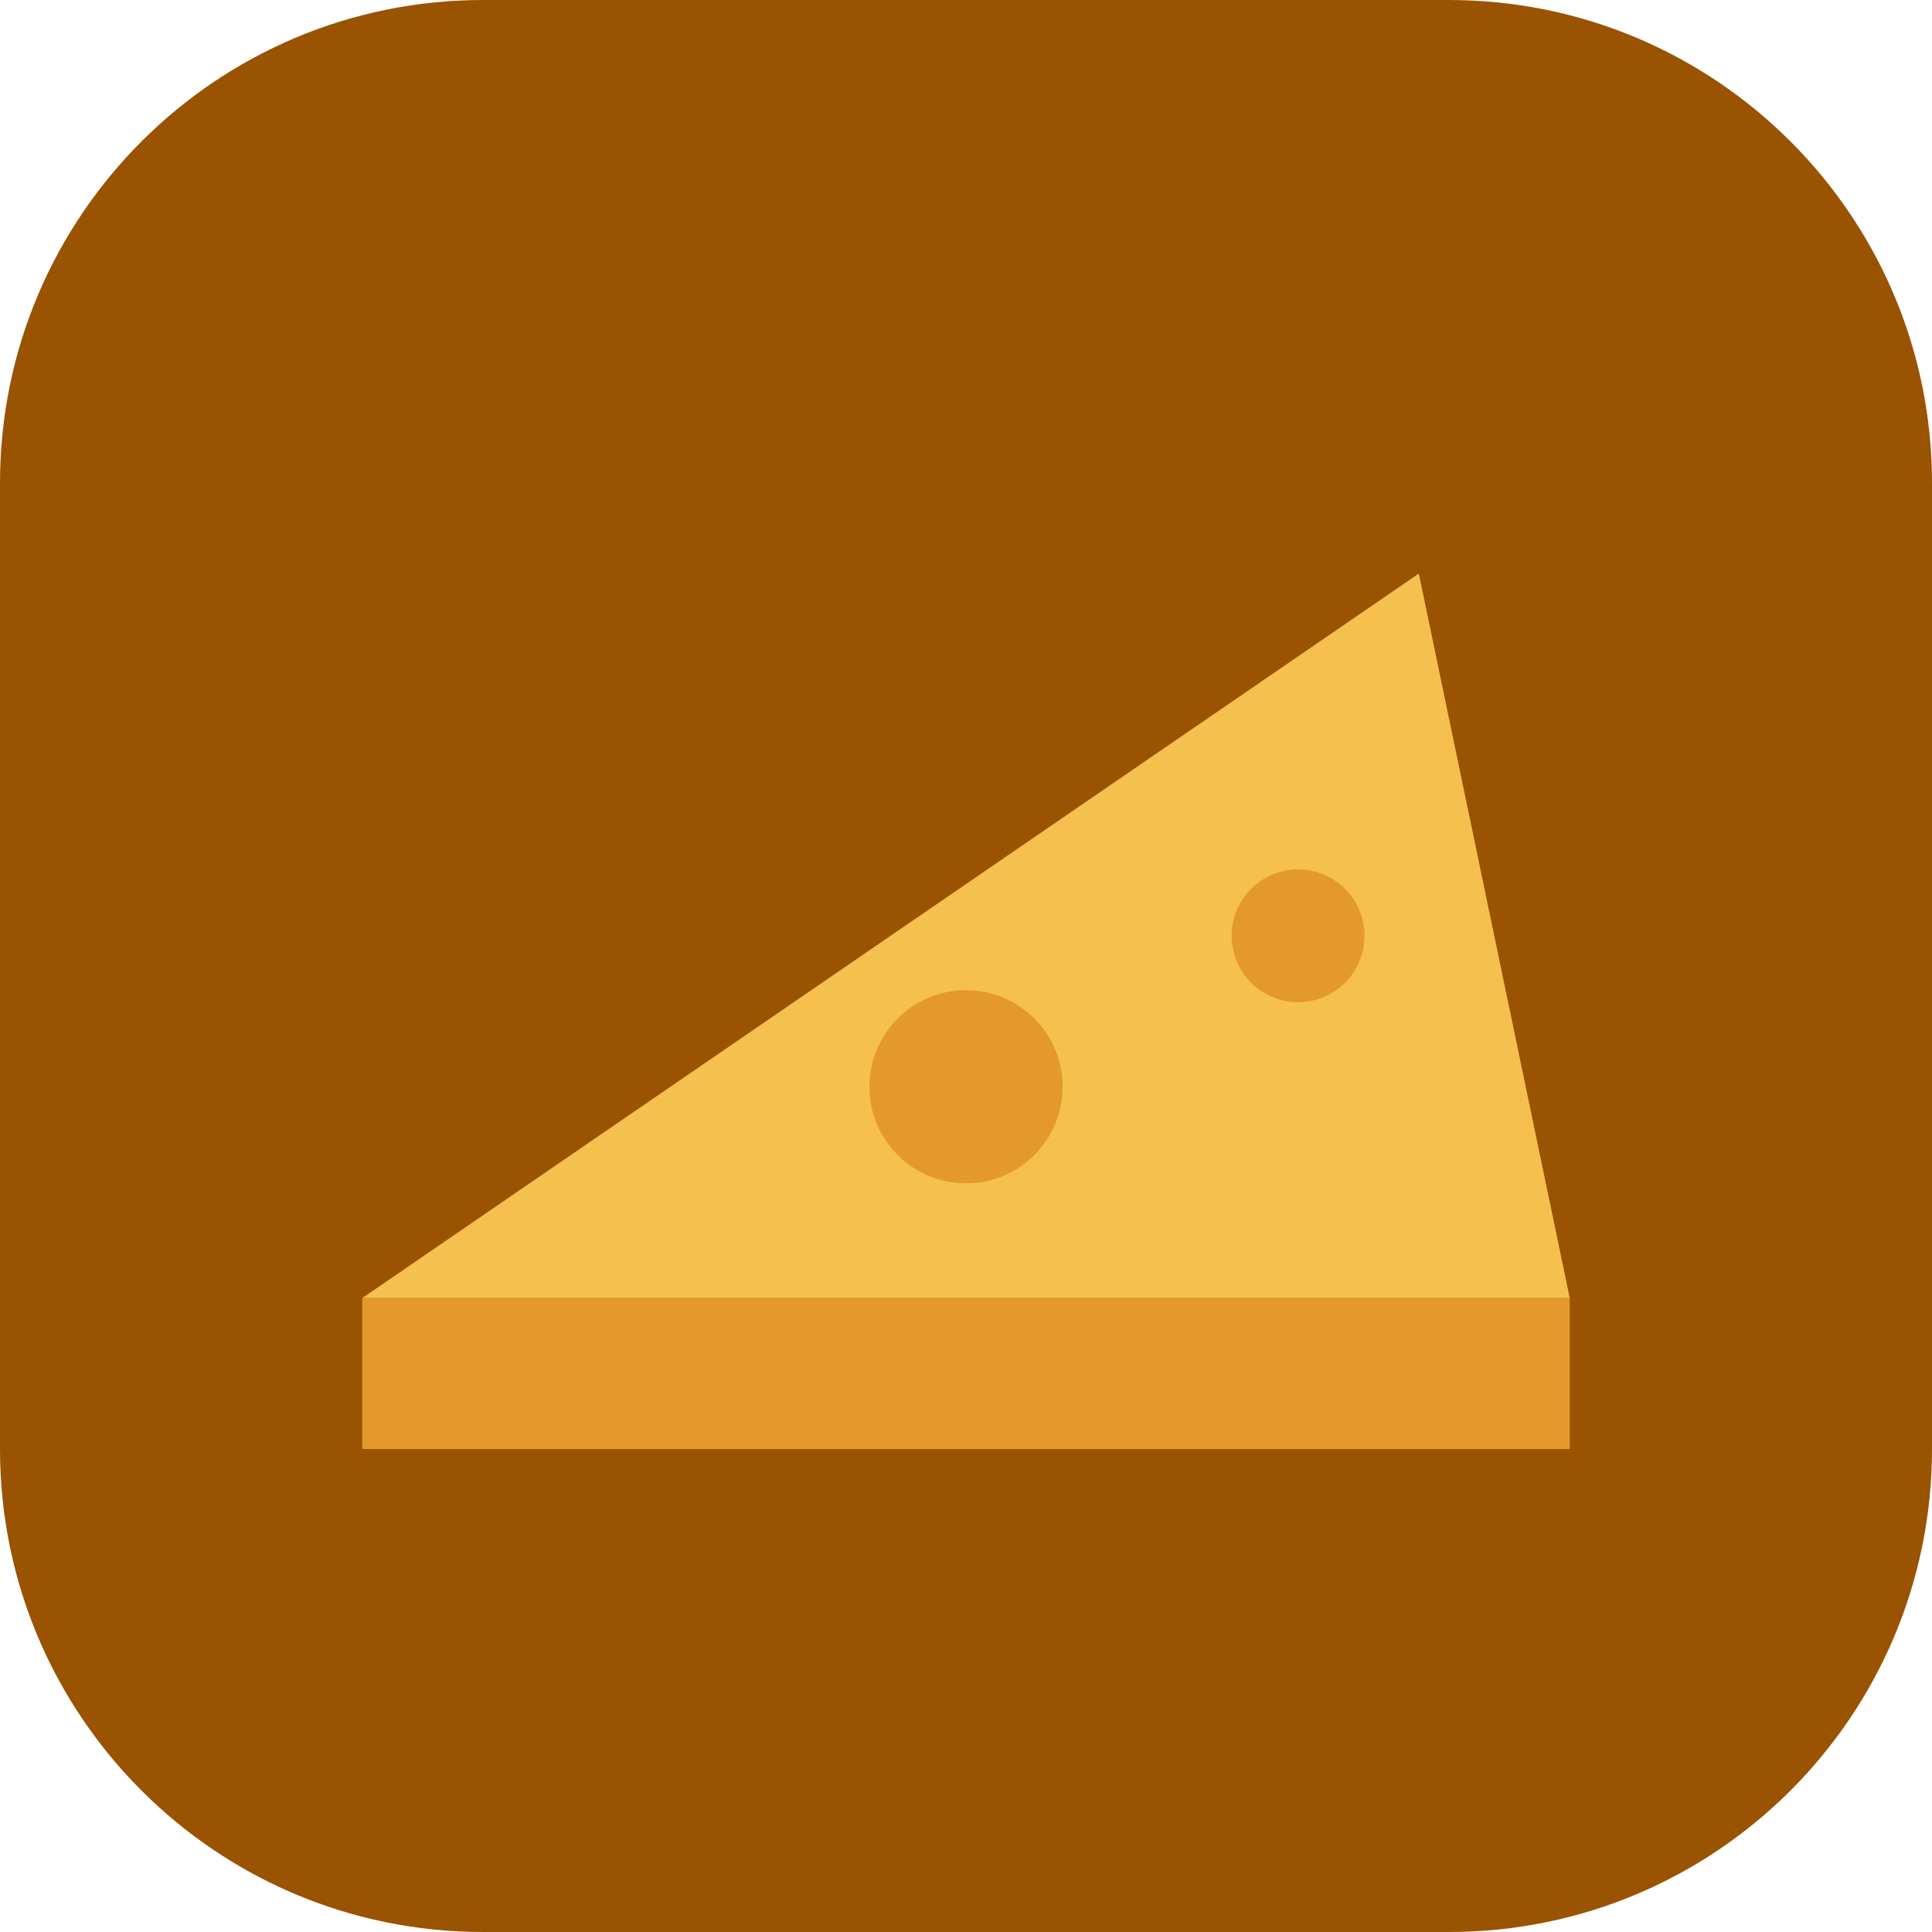
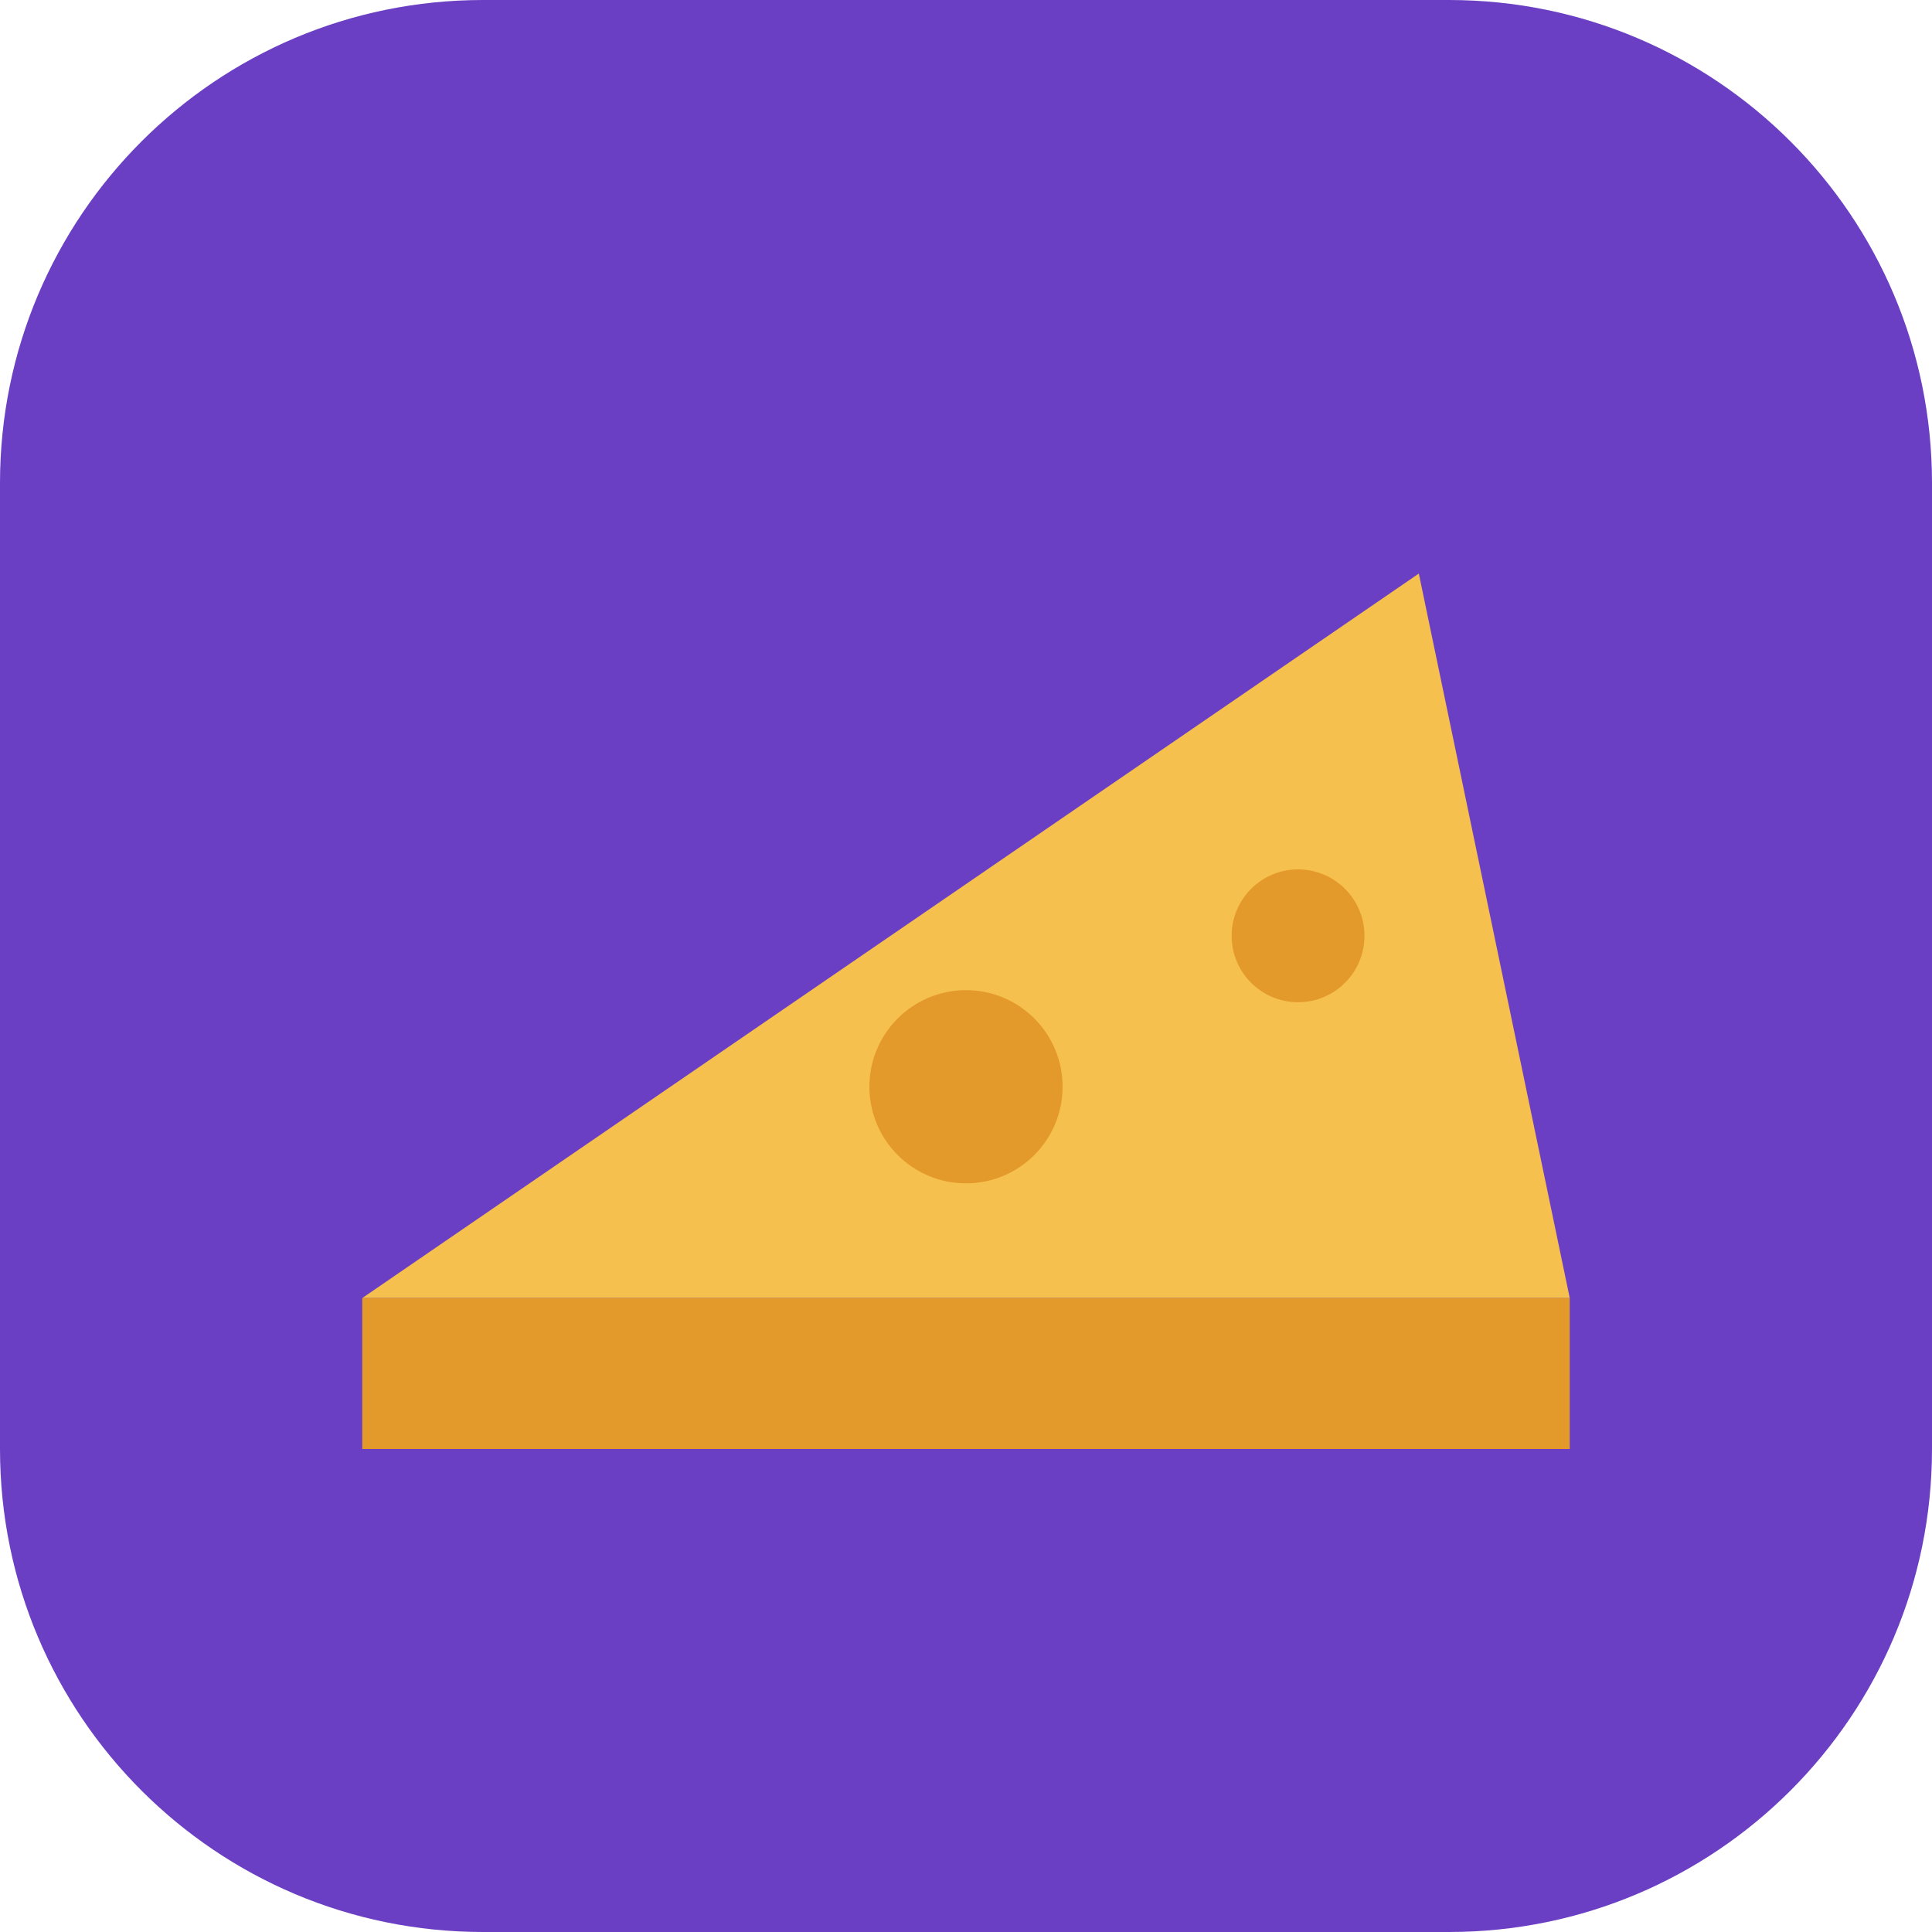
<svg xmlns="http://www.w3.org/2000/svg" width="32" height="32" viewBox="0 0 32 32">
-   <rect width="32" height="32" rx="8" fill="#9a5300" />
+   <rect width="32" height="32" rx="8" fill="#6b3fc4" />
  <path d="M6 21.5 23.5 9.5 26 21.5z" fill="#f6c04f" />
  <path d="M6 21.5h20V24H6z" fill="#e39a2a" />
  <circle cx="16" cy="18" r="1.6" fill="#e39a2a" />
  <circle cx="21.5" cy="15.5" r="1.1" fill="#e39a2a" />
</svg>
